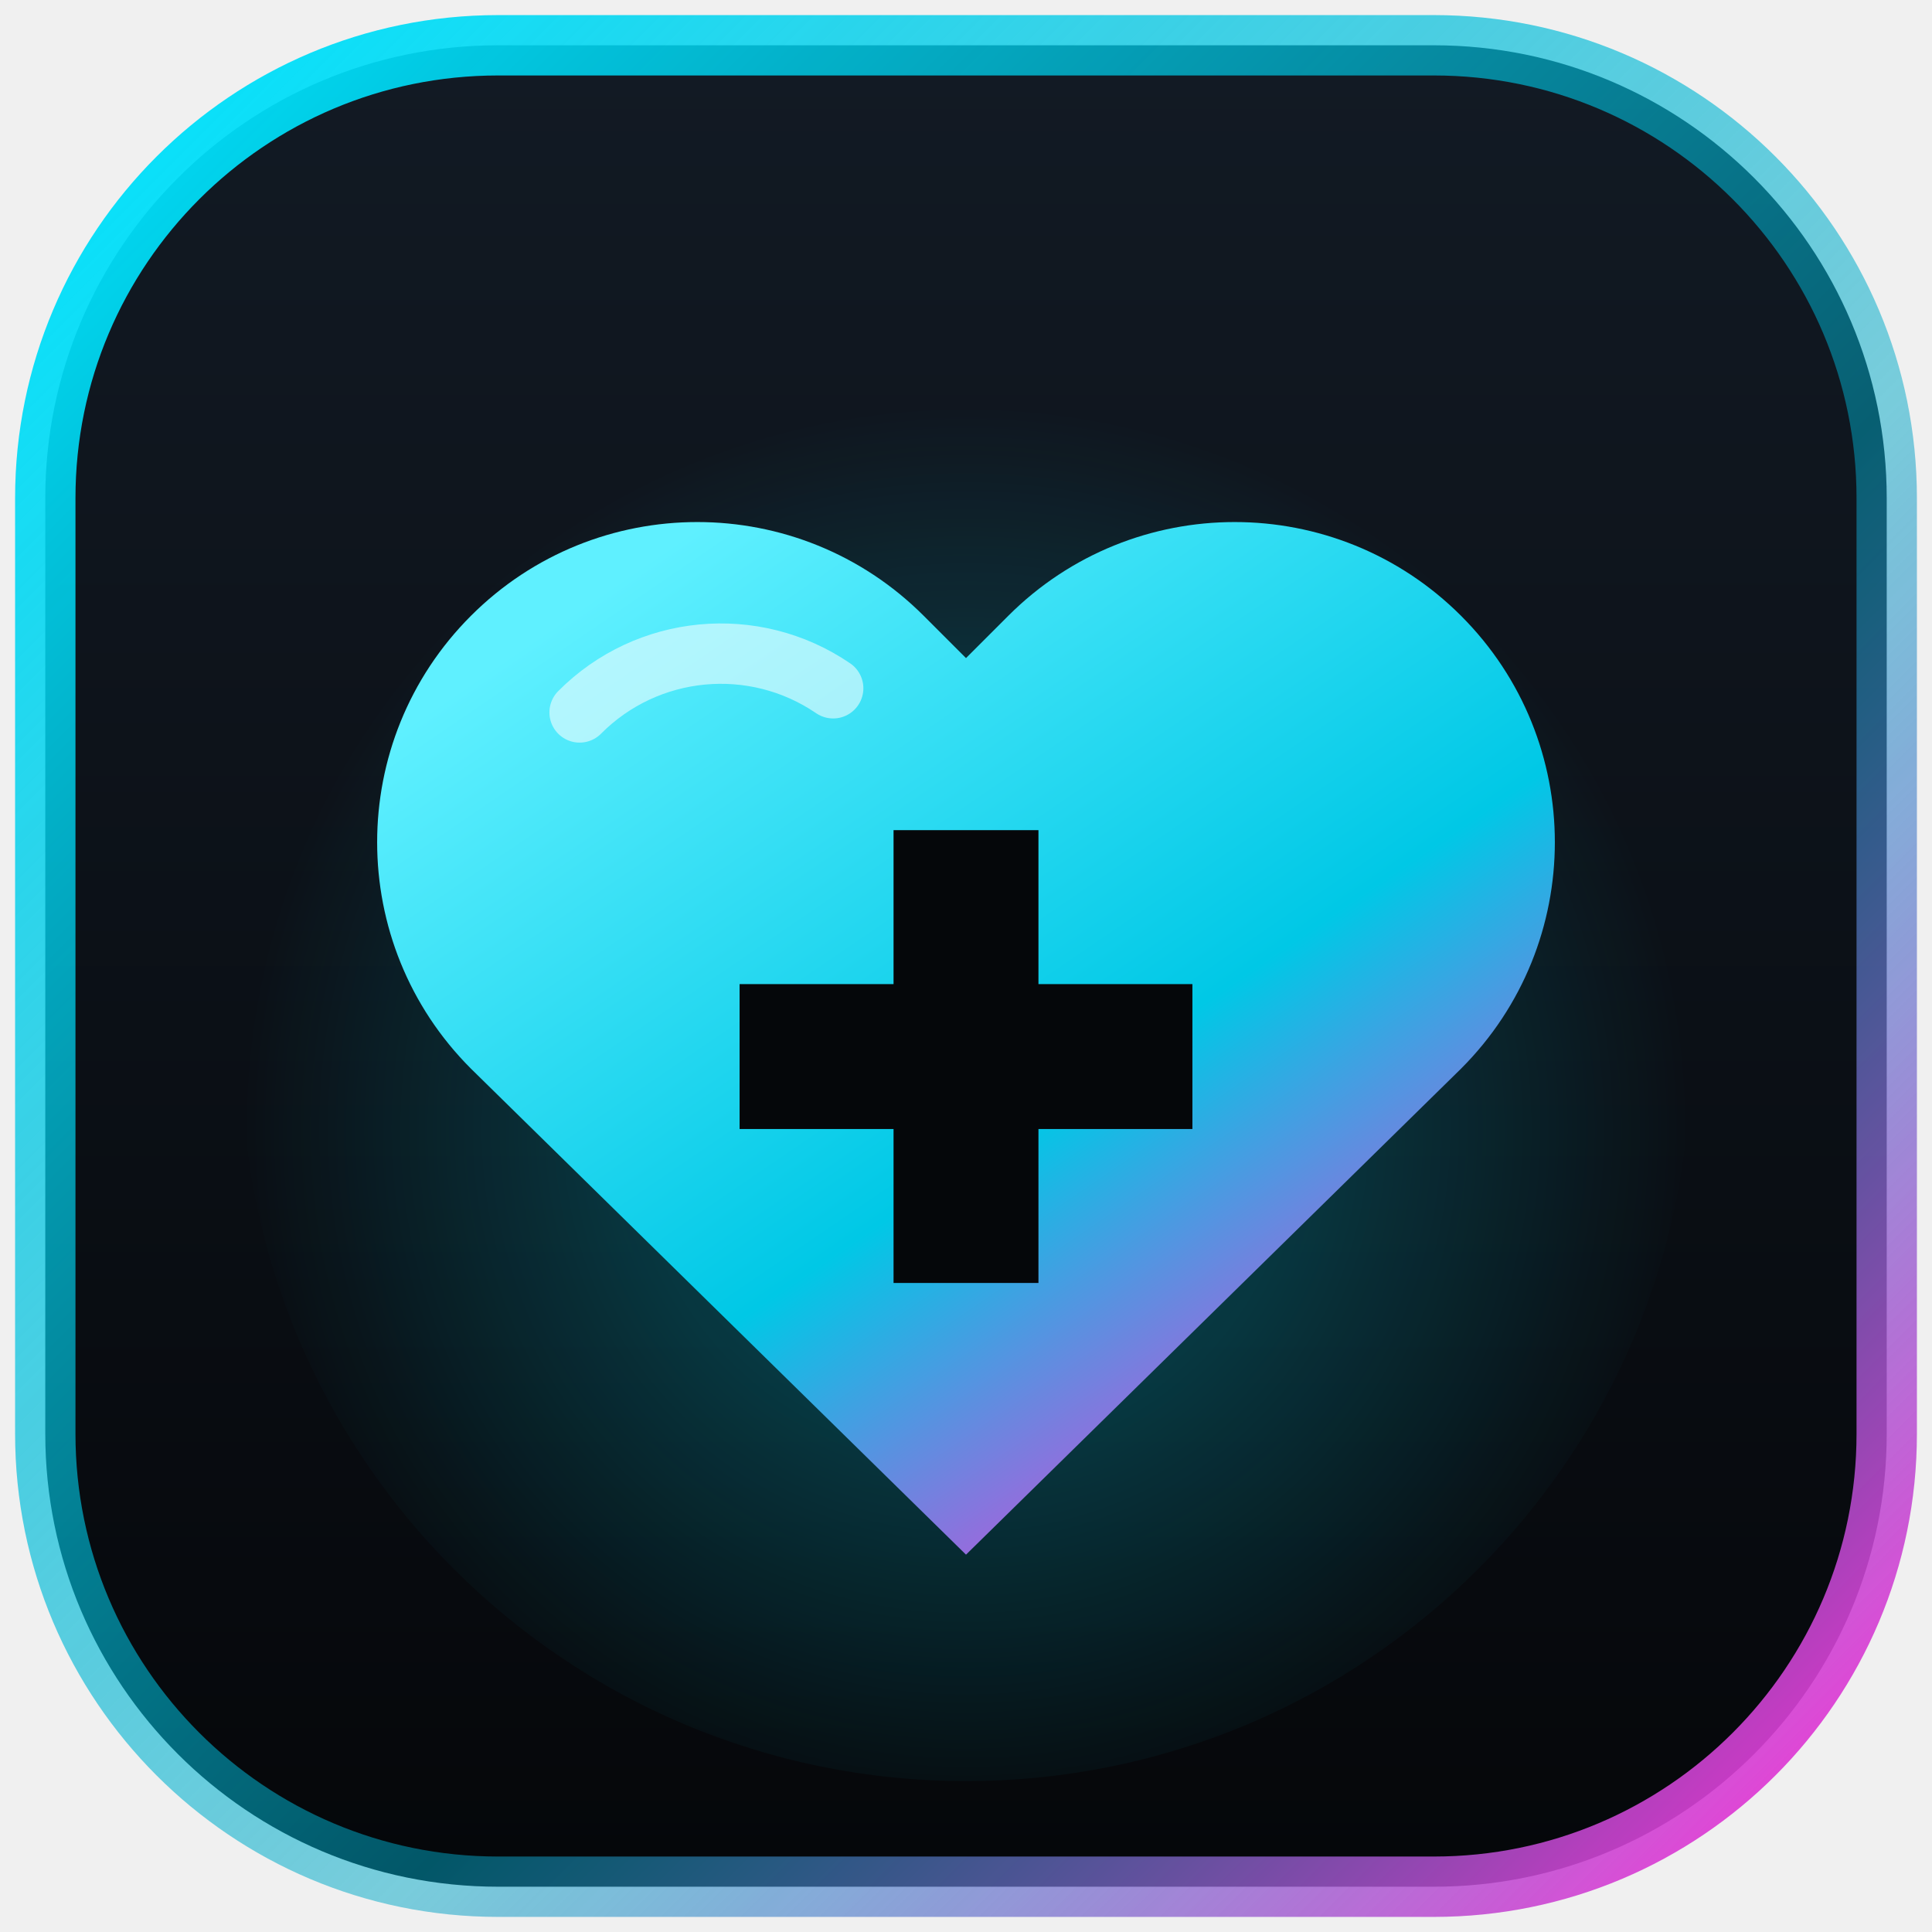
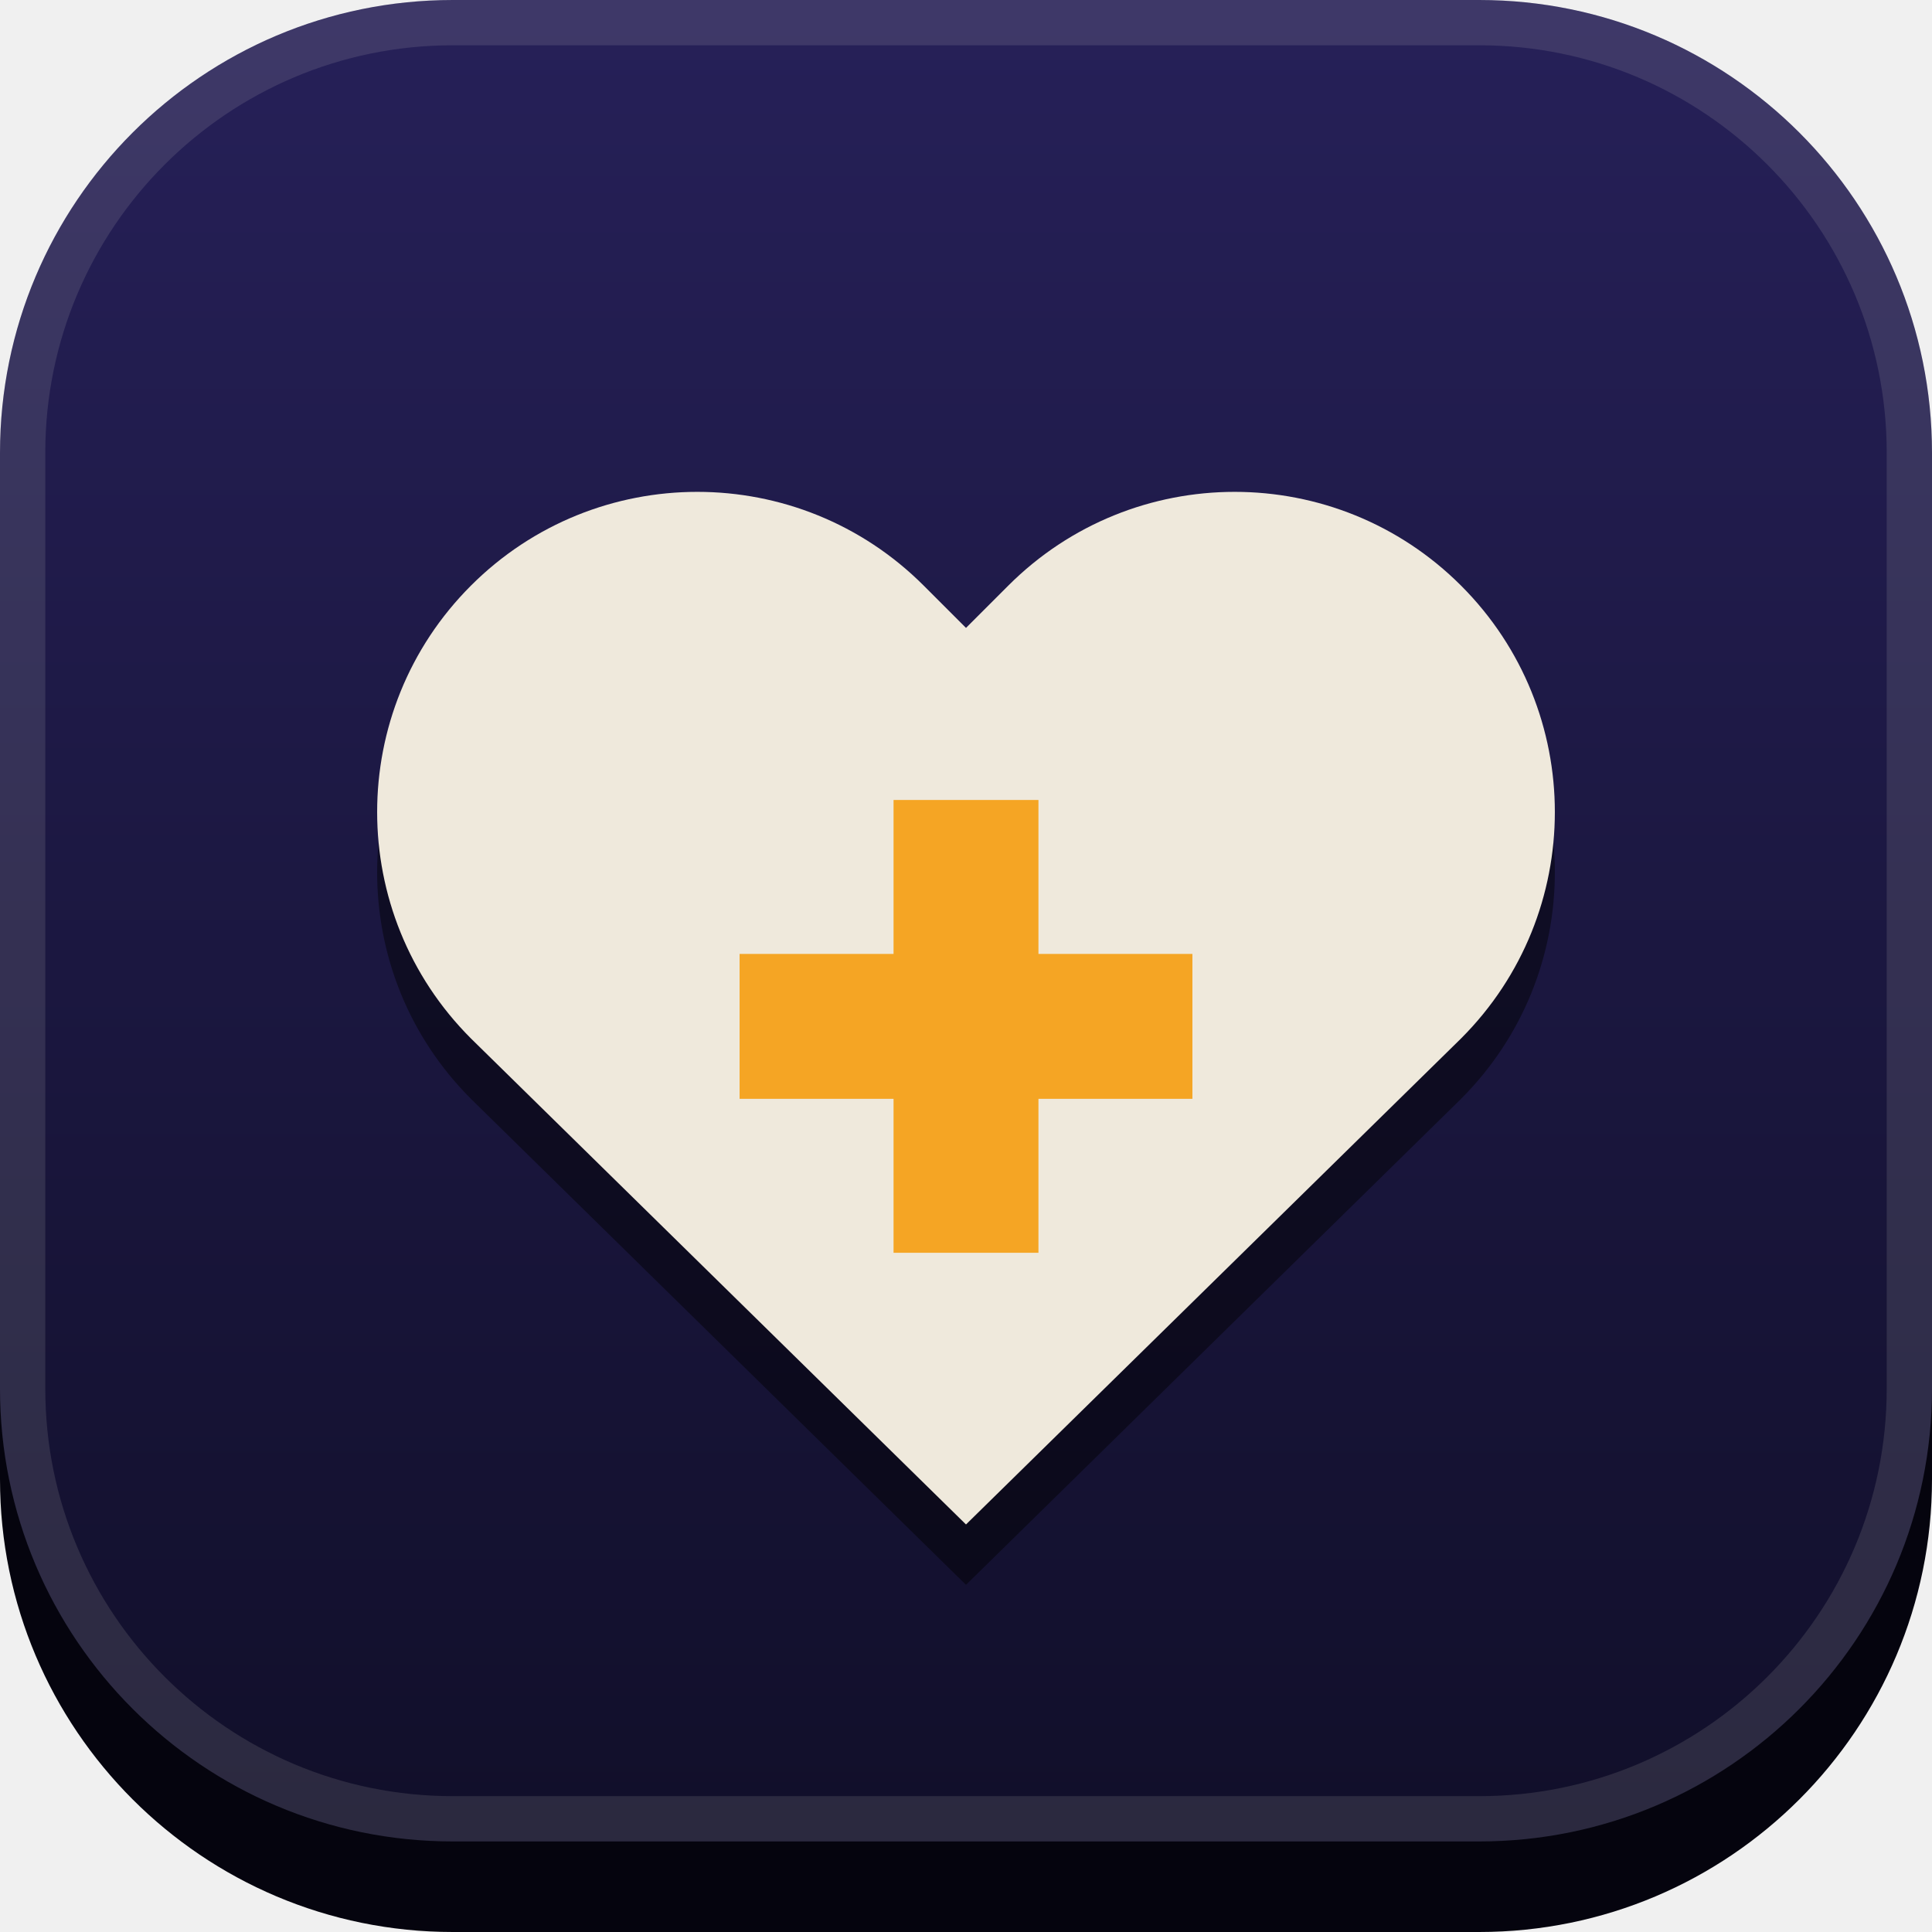
<svg xmlns="http://www.w3.org/2000/svg" viewBox="0 0 64 64" role="img" aria-label="CommunityAid">
  <defs>
    <linearGradient id="tile" x1="0" y1="0" x2="0" y2="1">
-       <stop offset="0" stop-color="#121a24" />
-       <stop offset="1" stop-color="#05070a" />
+       <stop offset="0" stop-color="#262058" />
+       <stop offset="1" stop-color="#110f2a" />
    </linearGradient>
-     <linearGradient id="edge" x1="0" y1="0" x2="1" y2="1">
-       <stop offset="0" stop-color="#00e5ff" />
-       <stop offset="0.6" stop-color="#00a8c6" stop-opacity="0.5" />
-       <stop offset="1" stop-color="#ff2bd6" />
-     </linearGradient>
-     <linearGradient id="heart" x1="0.15" y1="0.1" x2="0.85" y2="1">
-       <stop offset="0" stop-color="#5ff0ff" />
-       <stop offset="0.55" stop-color="#00c8e6" />
-       <stop offset="1" stop-color="#ff2bd6" />
-     </linearGradient>
-     <radialGradient id="glow" cx="0.5" cy="0.55" r="0.5">
-       <stop offset="0" stop-color="#00e5ff" stop-opacity="0.35" />
-       <stop offset="1" stop-color="#00e5ff" stop-opacity="0" />
-     </radialGradient>
  </defs>
-   <rect x="1.5" y="1.5" width="61" height="61" rx="15" fill="url(#tile)" stroke="url(#edge)" stroke-width="2" />
-   <circle cx="32" cy="35" r="24" fill="url(#glow)" />
-   <path d="M32 51.5 15.6 35.4a10.6 10.6 0 0 1 15-15L32 21.8l1.4-1.4a10.6 10.6 0 0 1 15 15Z" fill="url(#heart)" />
-   <path d="M19.2 23.6a6.6 6.6 0 0 1 8.4-.8" fill="none" stroke="#ffffff" stroke-opacity="0.55" stroke-width="2" stroke-linecap="round" />
-   <path d="M29.6 27.5h4.8v5.1h5.1v4.8h-5.1v5.1h-4.8v-5.1h-5.1v-4.8h5.1Z" fill="#05070a" />
+   <rect x="0" y="2" width="64" height="62" rx="15" fill="#05040e" />
+   <rect x="0" y="0" width="64" height="61" rx="15" fill="url(#tile)" />
+   <rect x="0.75" y="0.75" width="62.5" height="59.5" rx="14.25" fill="none" stroke="#efe9dc" stroke-opacity="0.12" stroke-width="1.5" />
+   <path d="M32 52.5 15.6 36.4a10.6 10.6 0 0 1 15-15L32 22.8l1.4-1.4a10.6 10.6 0 0 1 15 15Z" fill="#000000" fill-opacity="0.45" />
+   <path d="M32 50.5 15.6 34.4a10.6 10.6 0 0 1 15-15L32 20.8l1.4-1.4a10.6 10.6 0 0 1 15 15Z" fill="#efe9dc" />
+   <path d="M29.6 26.5h4.8v5.1h5.1v4.8h-5.1v5.1h-4.8v-5.1h-5.1v-4.8h5.1Z" fill="#f5a524" />
</svg>
